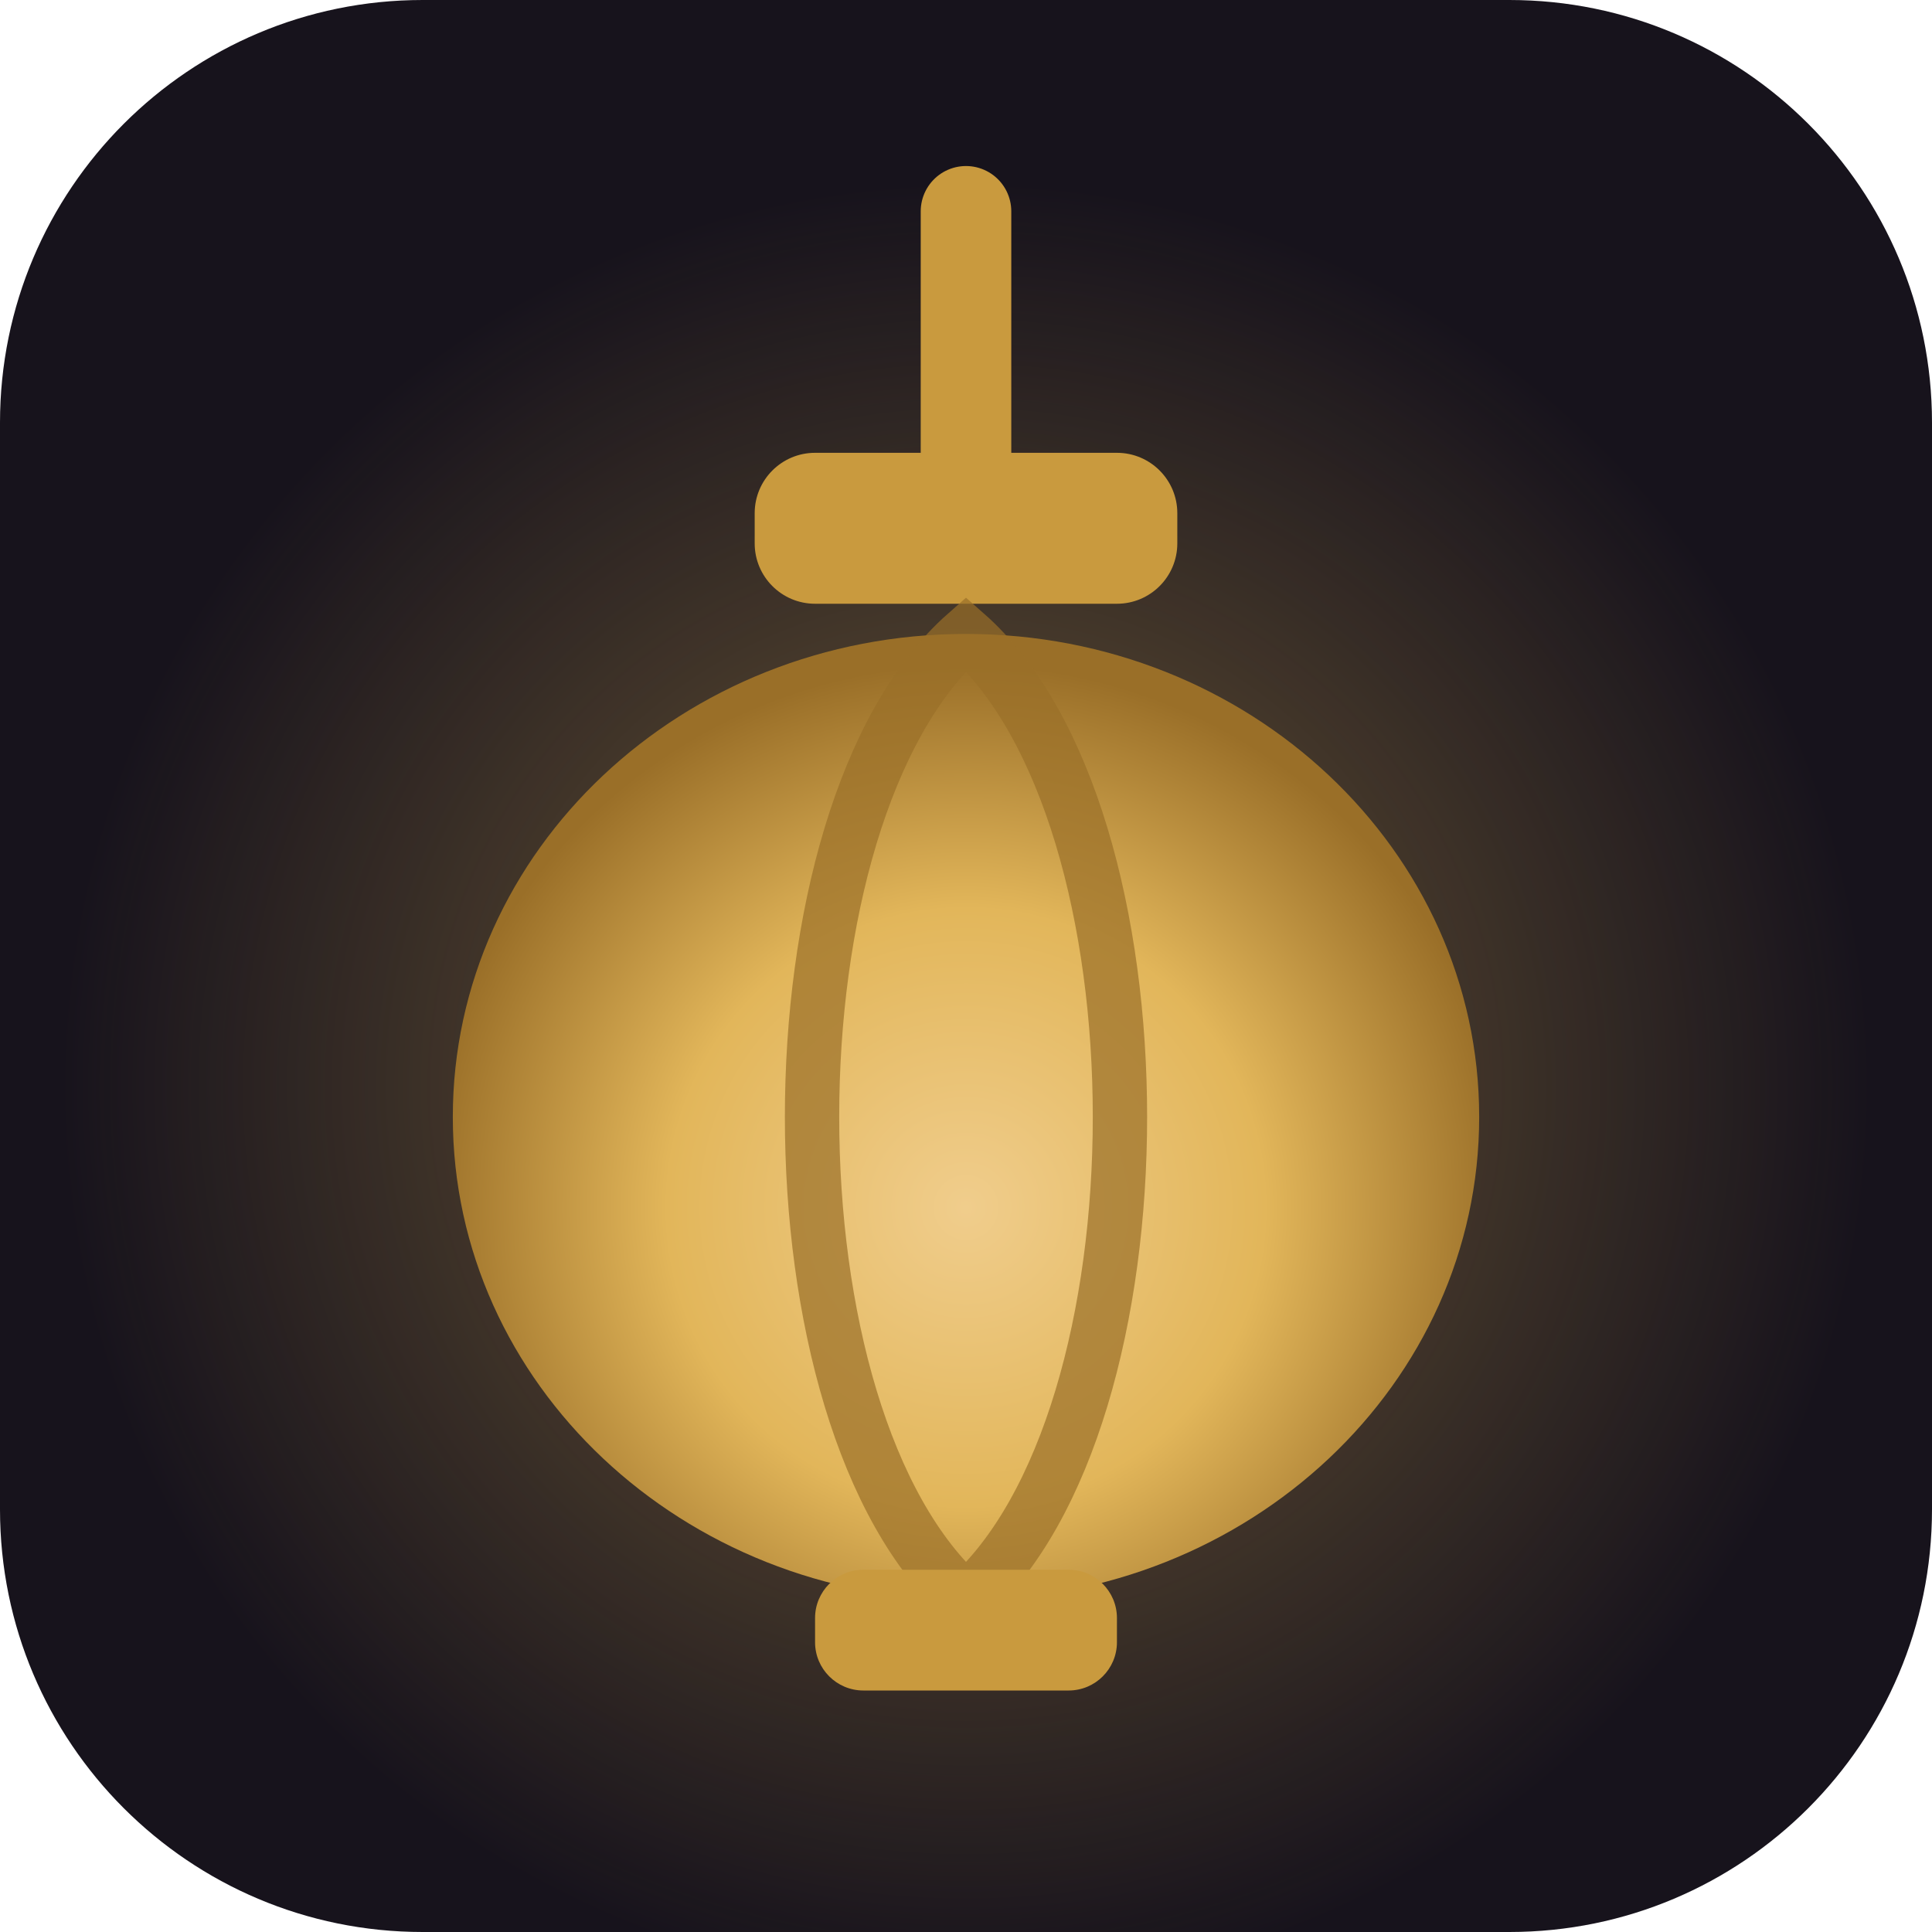
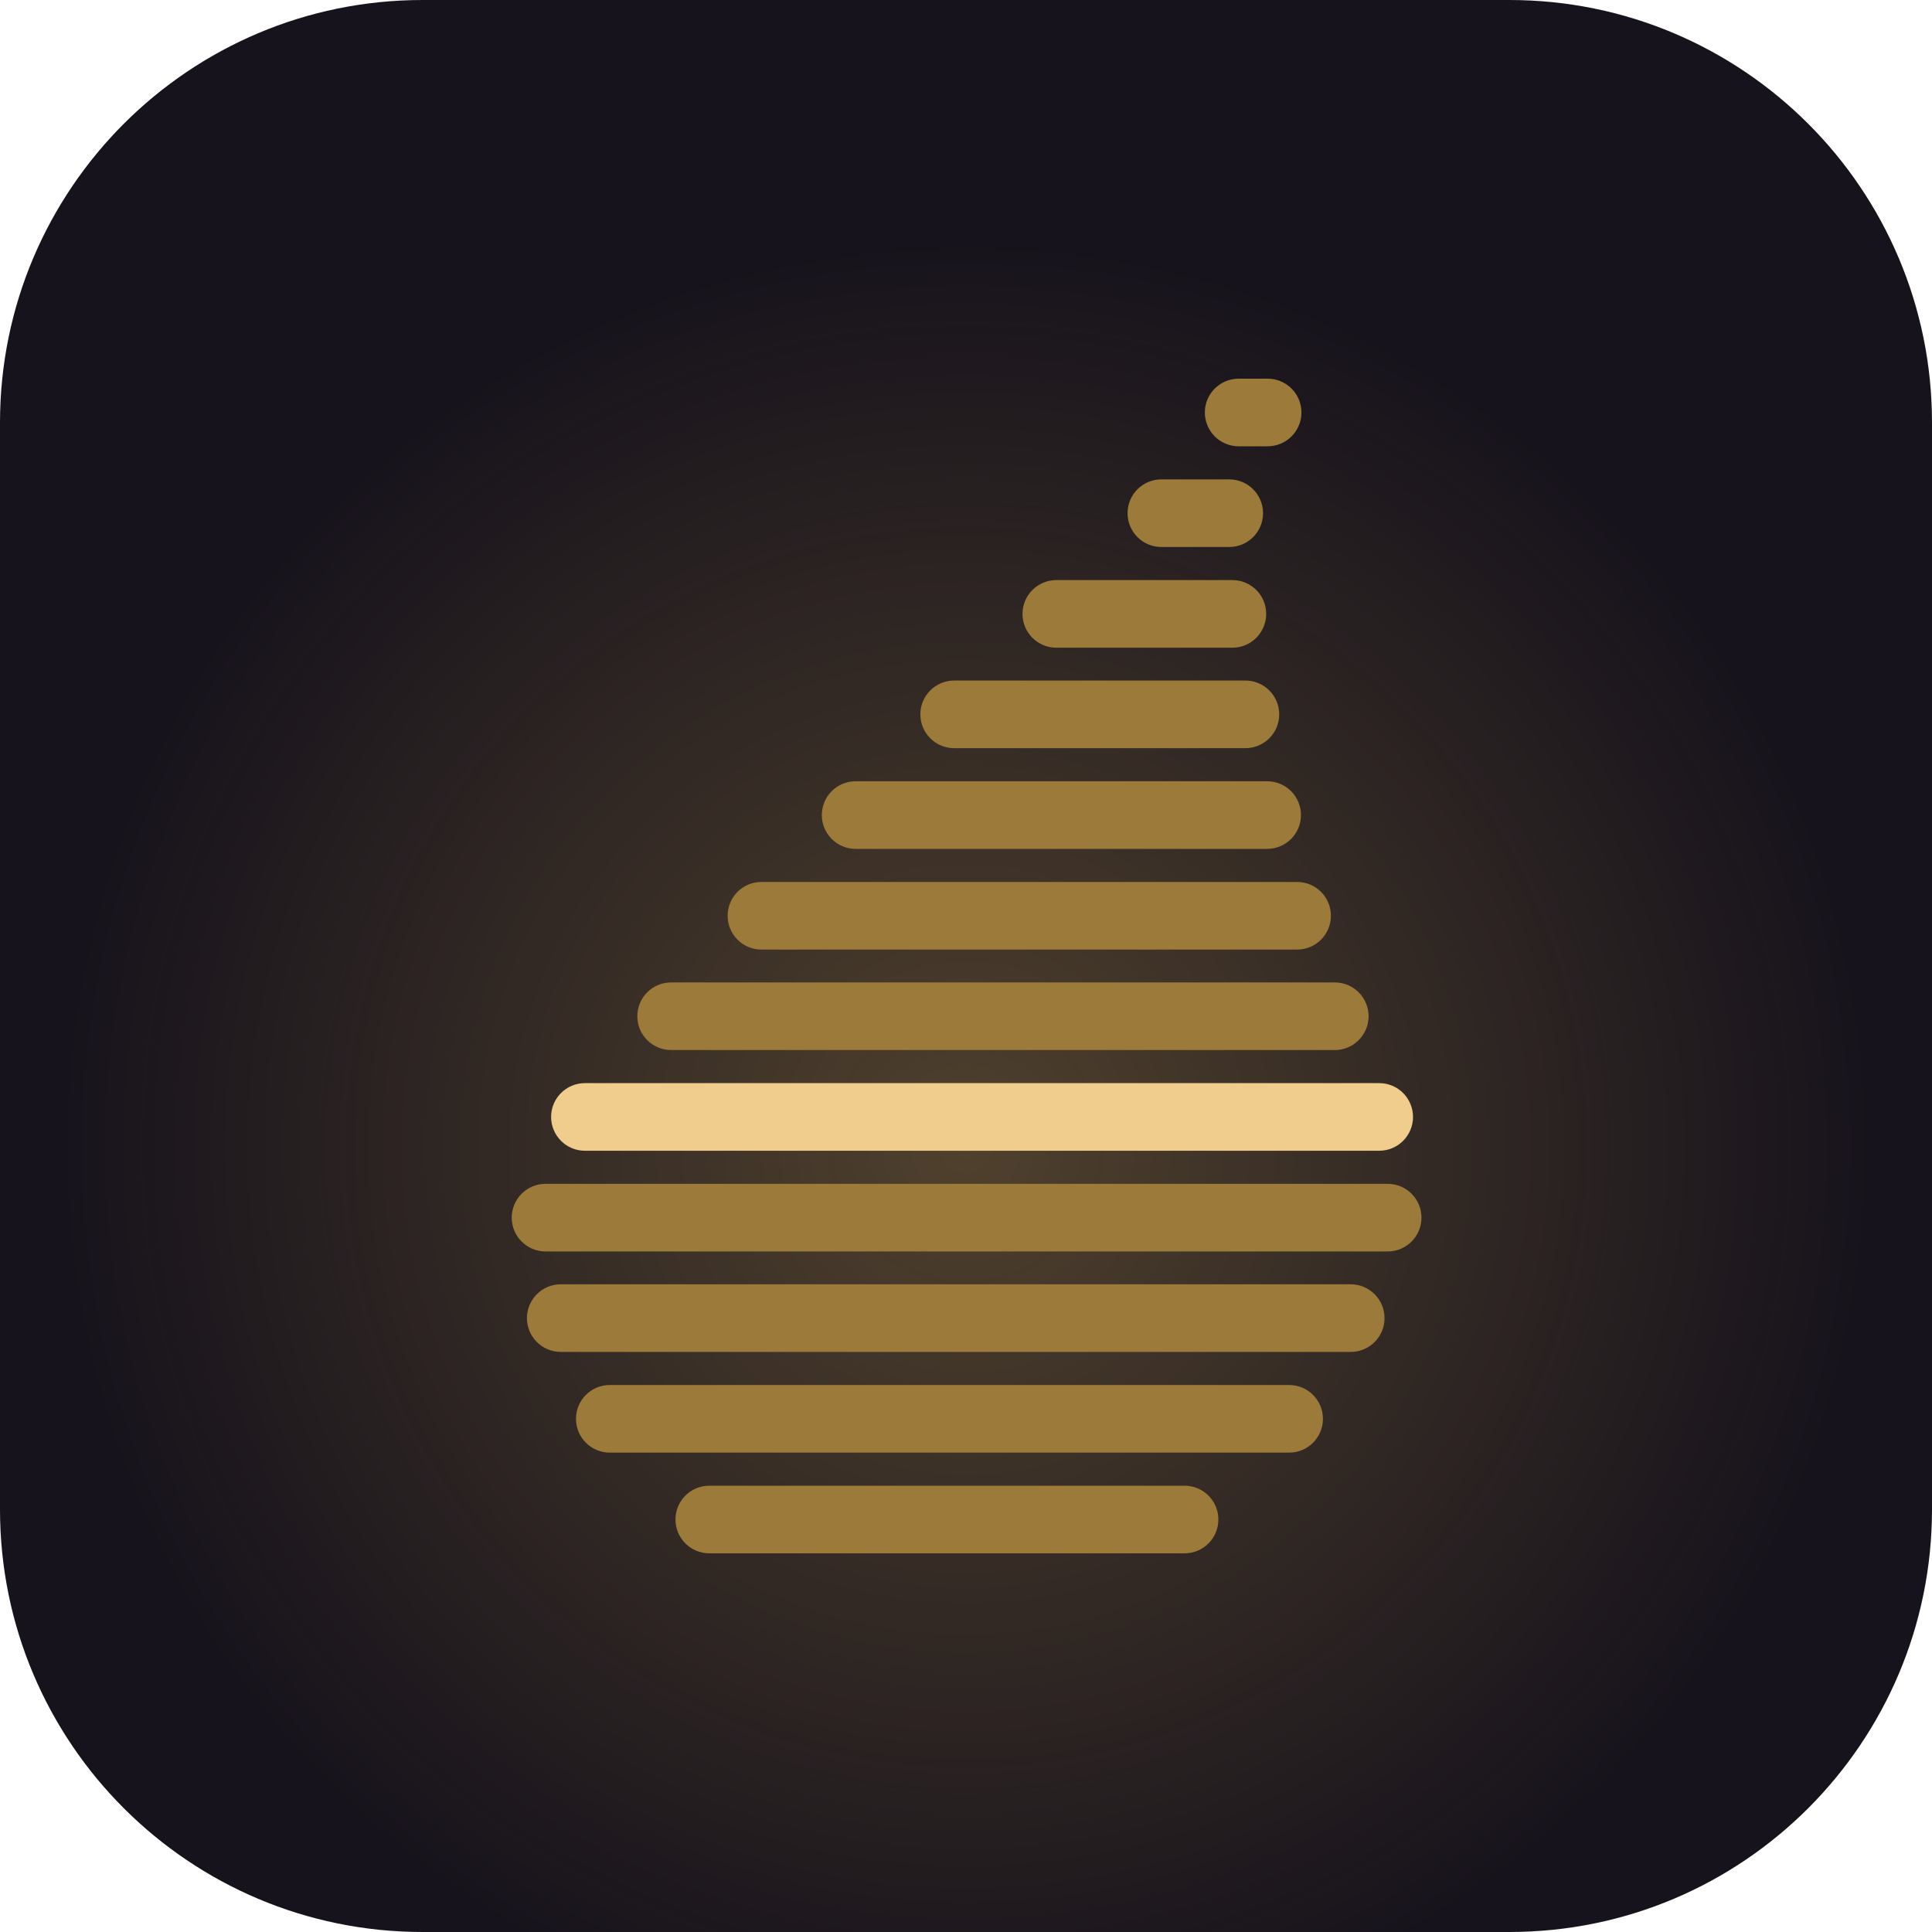
- <svg xmlns="http://www.w3.org/2000/svg" width="32" height="32" viewBox="0 0 32 32">
+ <svg xmlns="http://www.w3.org/2000/svg" width="64" height="64" viewBox="0 0 64 64">
  <defs>
-     <radialGradient id="halo" cx="16" cy="18" r="15" gradientUnits="userSpaceOnUse">
-       <stop offset="0" stop-color="#E2B65A" stop-opacity="0.45" />
+     <radialGradient id="halo" cx="32" cy="38" r="30" gradientUnits="userSpaceOnUse">
+       <stop offset="0" stop-color="#E2B65A" stop-opacity="0.28" />
      <stop offset="1" stop-color="#E2B65A" stop-opacity="0" />
    </radialGradient>
-     <radialGradient id="flame" cx="16" cy="20" r="9" gradientUnits="userSpaceOnUse">
-       <stop offset="0" stop-color="#F0CD8C" />
-       <stop offset="0.55" stop-color="#E2B65A" />
-       <stop offset="1" stop-color="#9A6F28" />
-     </radialGradient>
  </defs>
-   <rect width="32" height="32" rx="7" fill="#17131C" />
-   <circle cx="16" cy="18" r="15" fill="url(#halo)" />
-   <path d="M16 3.5 V8" stroke="#C99A3E" stroke-width="1.5" stroke-linecap="round" />
-   <rect x="12.5" y="7.5" width="7" height="2.5" rx="1" fill="#C99A3E" />
-   <ellipse cx="16" cy="18.5" rx="8.5" ry="8" fill="url(#flame)" />
-   <path d="M16 10.5 C12.6 13.5 12.6 23.5 16 26.5 C19.4 23.5 19.4 13.5 16 10.5 Z" fill="none" stroke="#9A6F28" stroke-width="0.9" stroke-opacity="0.7" />
-   <rect x="13.5" y="26" width="5" height="2" rx="0.8" fill="#C99A3E" />
+   <rect width="64" height="64" rx="14" fill="#17131C" />
+   <circle cx="32" cy="38" r="30" fill="url(#halo)" />
+   <g transform="translate(32 32) scale(0.8) translate(-29.8 -32)">
+     <g fill="#9C7A3A">
+       <rect x="39.69" y="7.68" width="4.00" height="2.8" rx="1.4" />
+       <rect x="36.49" y="11.85" width="5.61" height="2.8" rx="1.4" />
+       <rect x="32.14" y="16.02" width="10.09" height="2.8" rx="1.4" />
+       <rect x="27.91" y="20.18" width="14.86" height="2.8" rx="1.4" />
+       <rect x="23.83" y="24.35" width="19.84" height="2.8" rx="1.4" />
+       <rect x="19.93" y="28.52" width="24.98" height="2.8" rx="1.4" />
+       <rect x="16.19" y="32.68" width="30.28" height="2.8" rx="1.4" />
+       <rect x="10.99" y="41.02" width="37.67" height="2.8" rx="1.4" />
+       <rect x="11.62" y="45.18" width="35.51" height="2.8" rx="1.4" />
+       <rect x="13.65" y="49.35" width="30.93" height="2.8" rx="1.4" />
+       <rect x="17.77" y="53.52" width="22.48" height="2.8" rx="1.4" />
+     </g>
+     <rect x="12.62" y="36.85" width="35.69" height="2.8" rx="1.4" fill="#F0CD8C" />
+   </g>
</svg>
